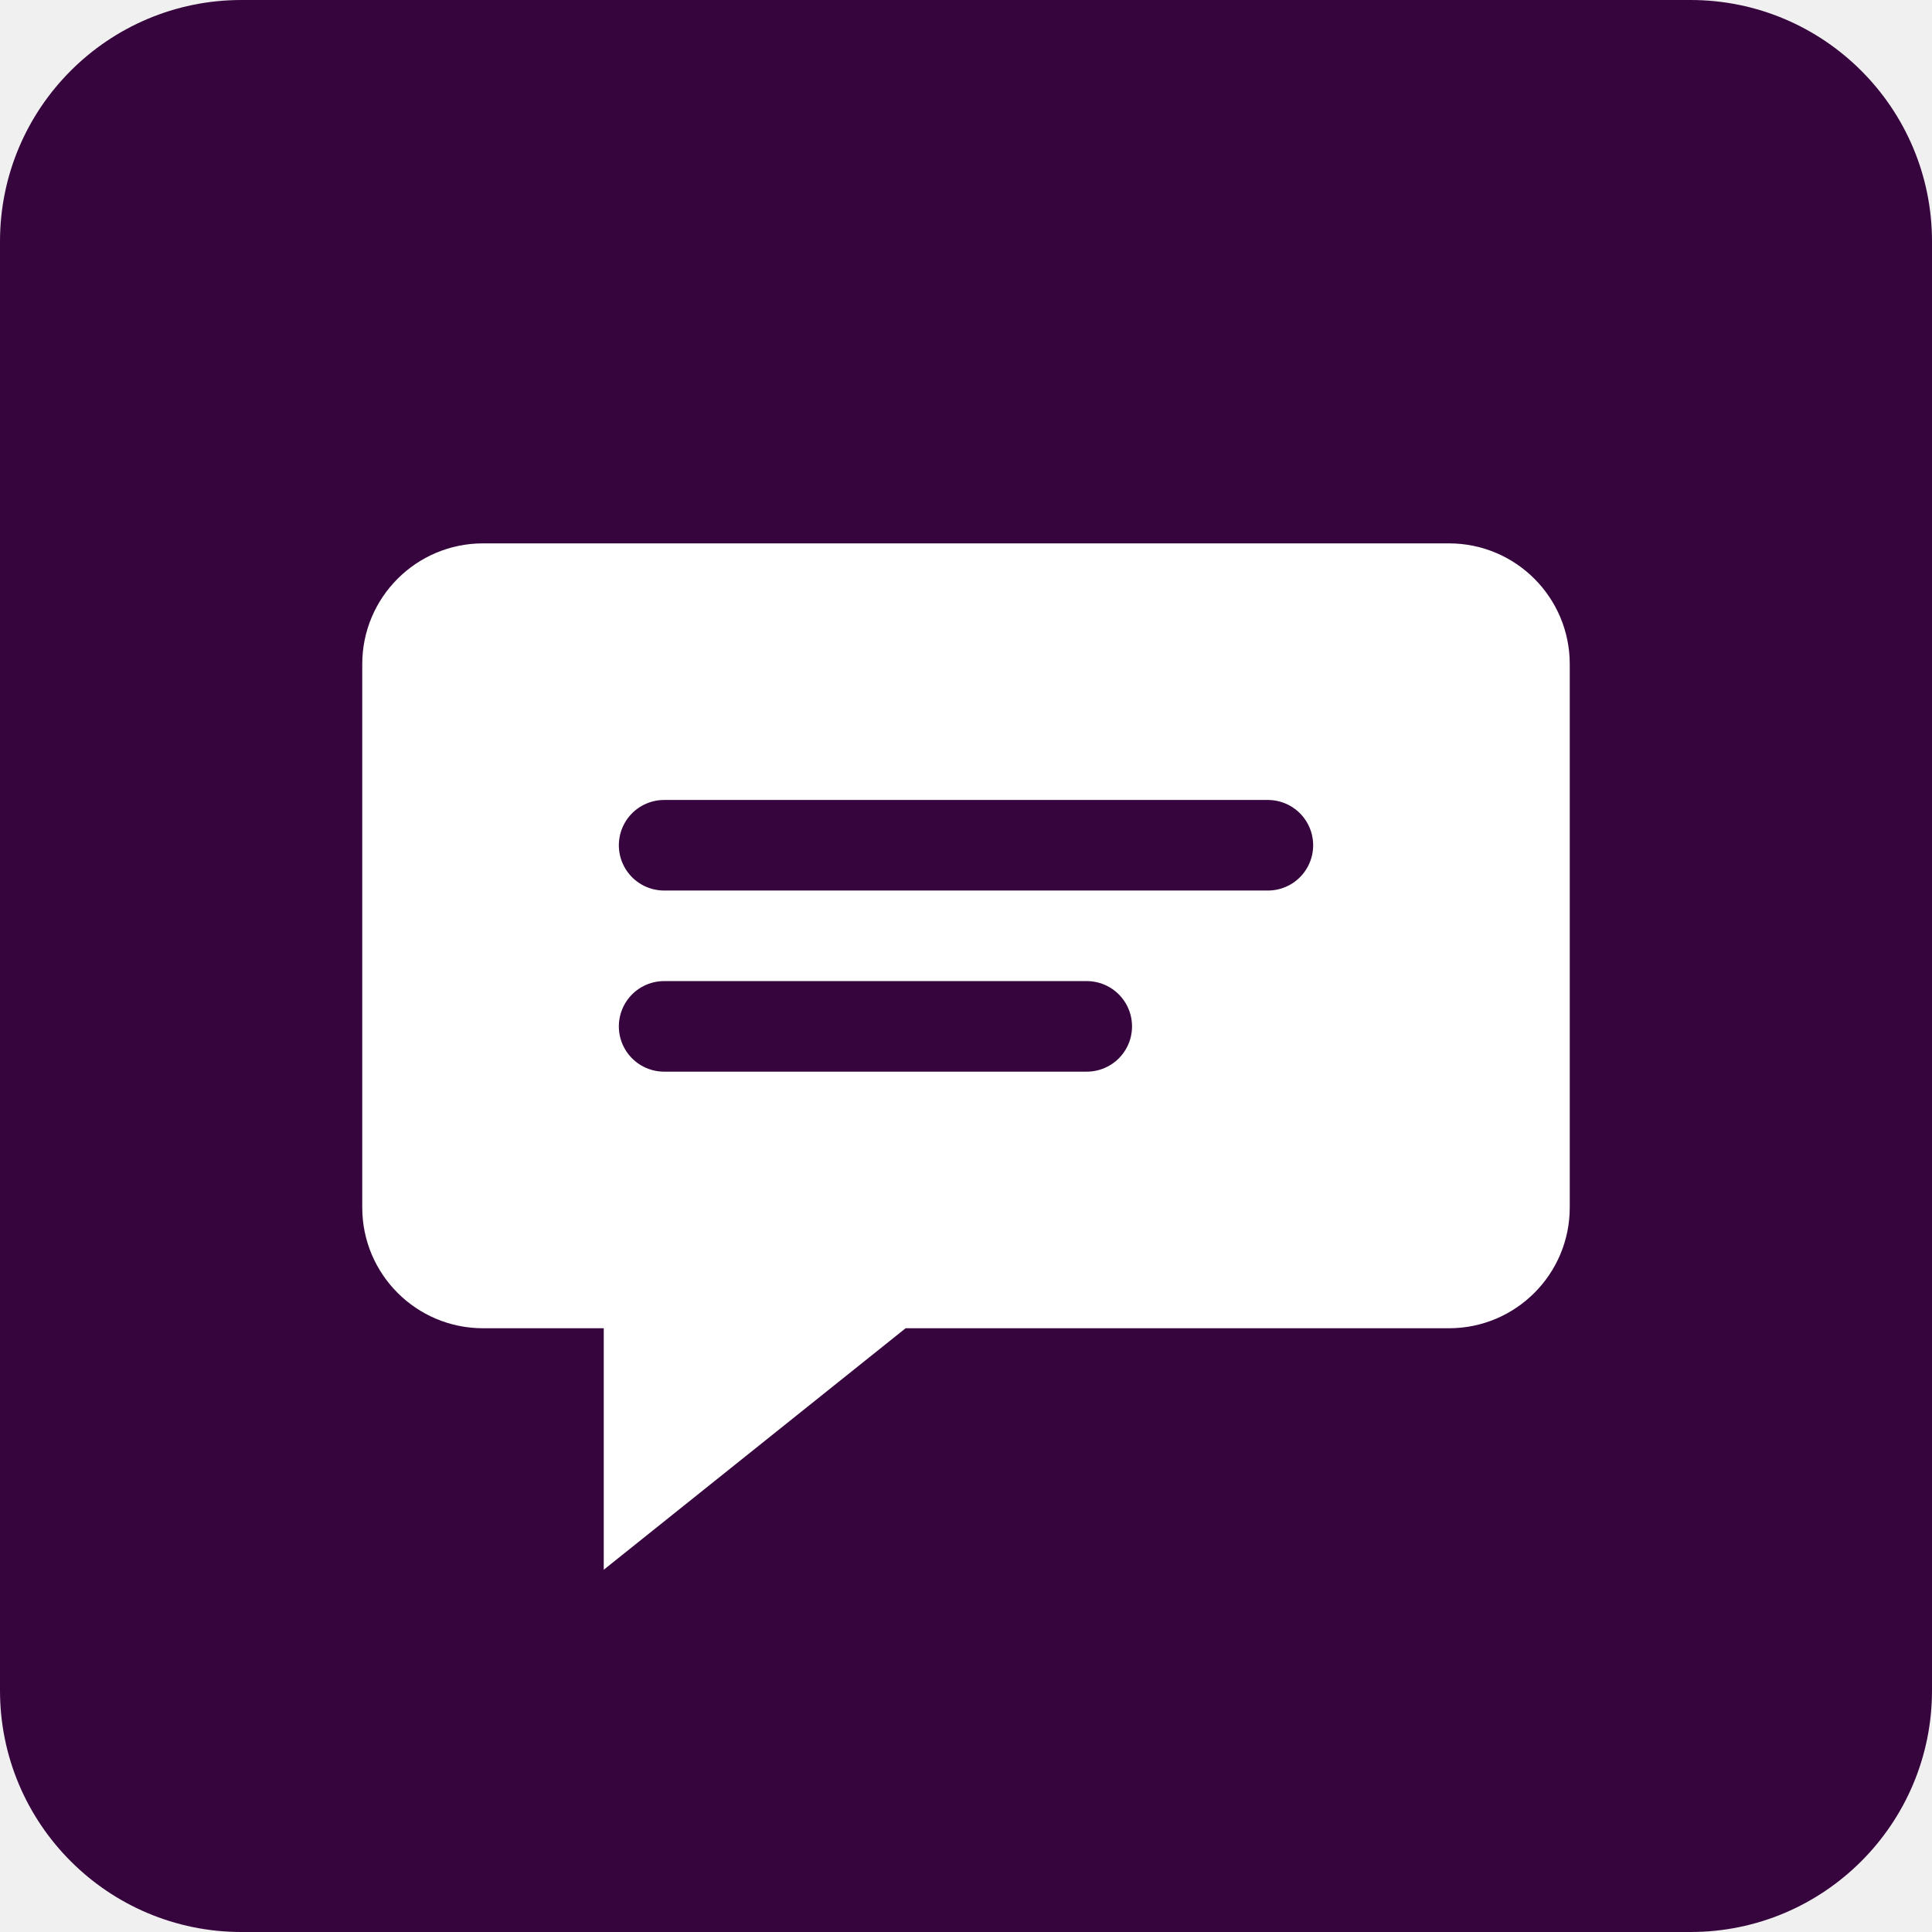
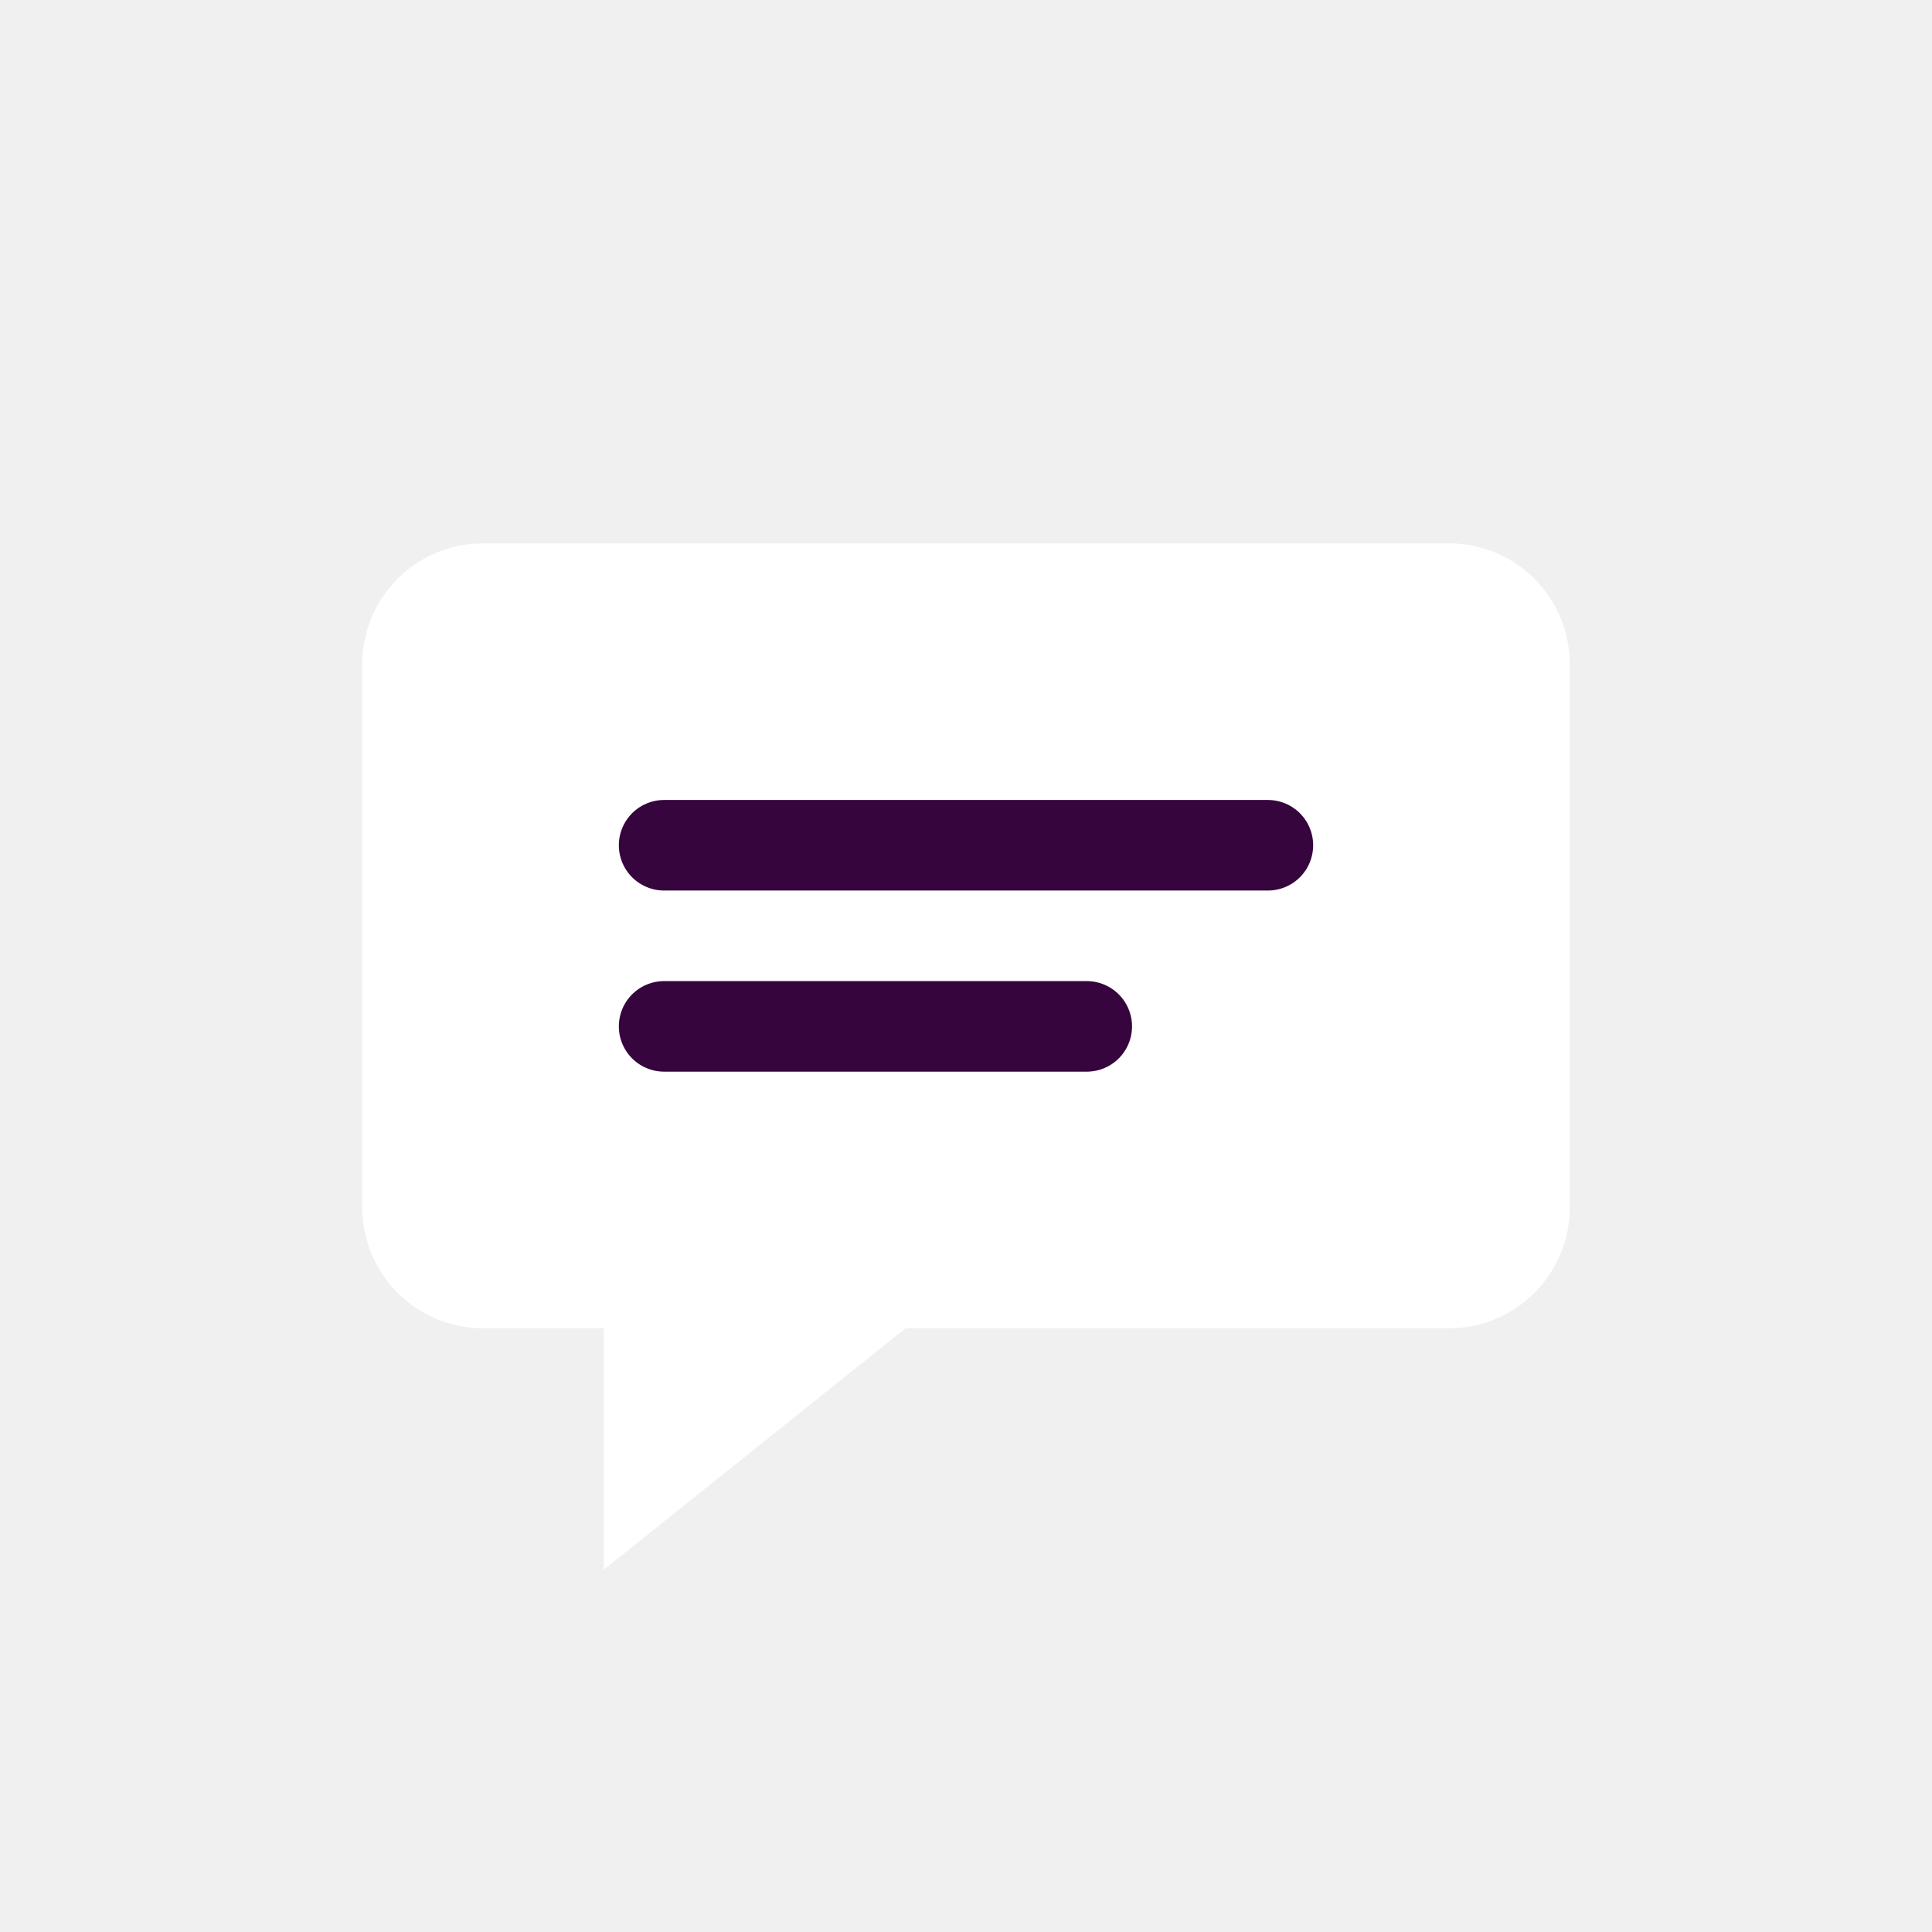
<svg xmlns="http://www.w3.org/2000/svg" viewBox="0 0 32 32">
-   <rect width="32" height="32" rx="4" fill="#36053d" />
  <path d="M8 9h16a2 2 0 0 1 2 2v9a2 2 0 0 1-2 2h-9l-5 4v-4H8a2 2 0 0 1-2-2v-9a2 2 0 0 1 2-2z" fill="#fff" />
  <path d="M11 14h10M11 17h7" stroke="#36053d" stroke-width="1.5" stroke-linecap="round" />
</svg>
